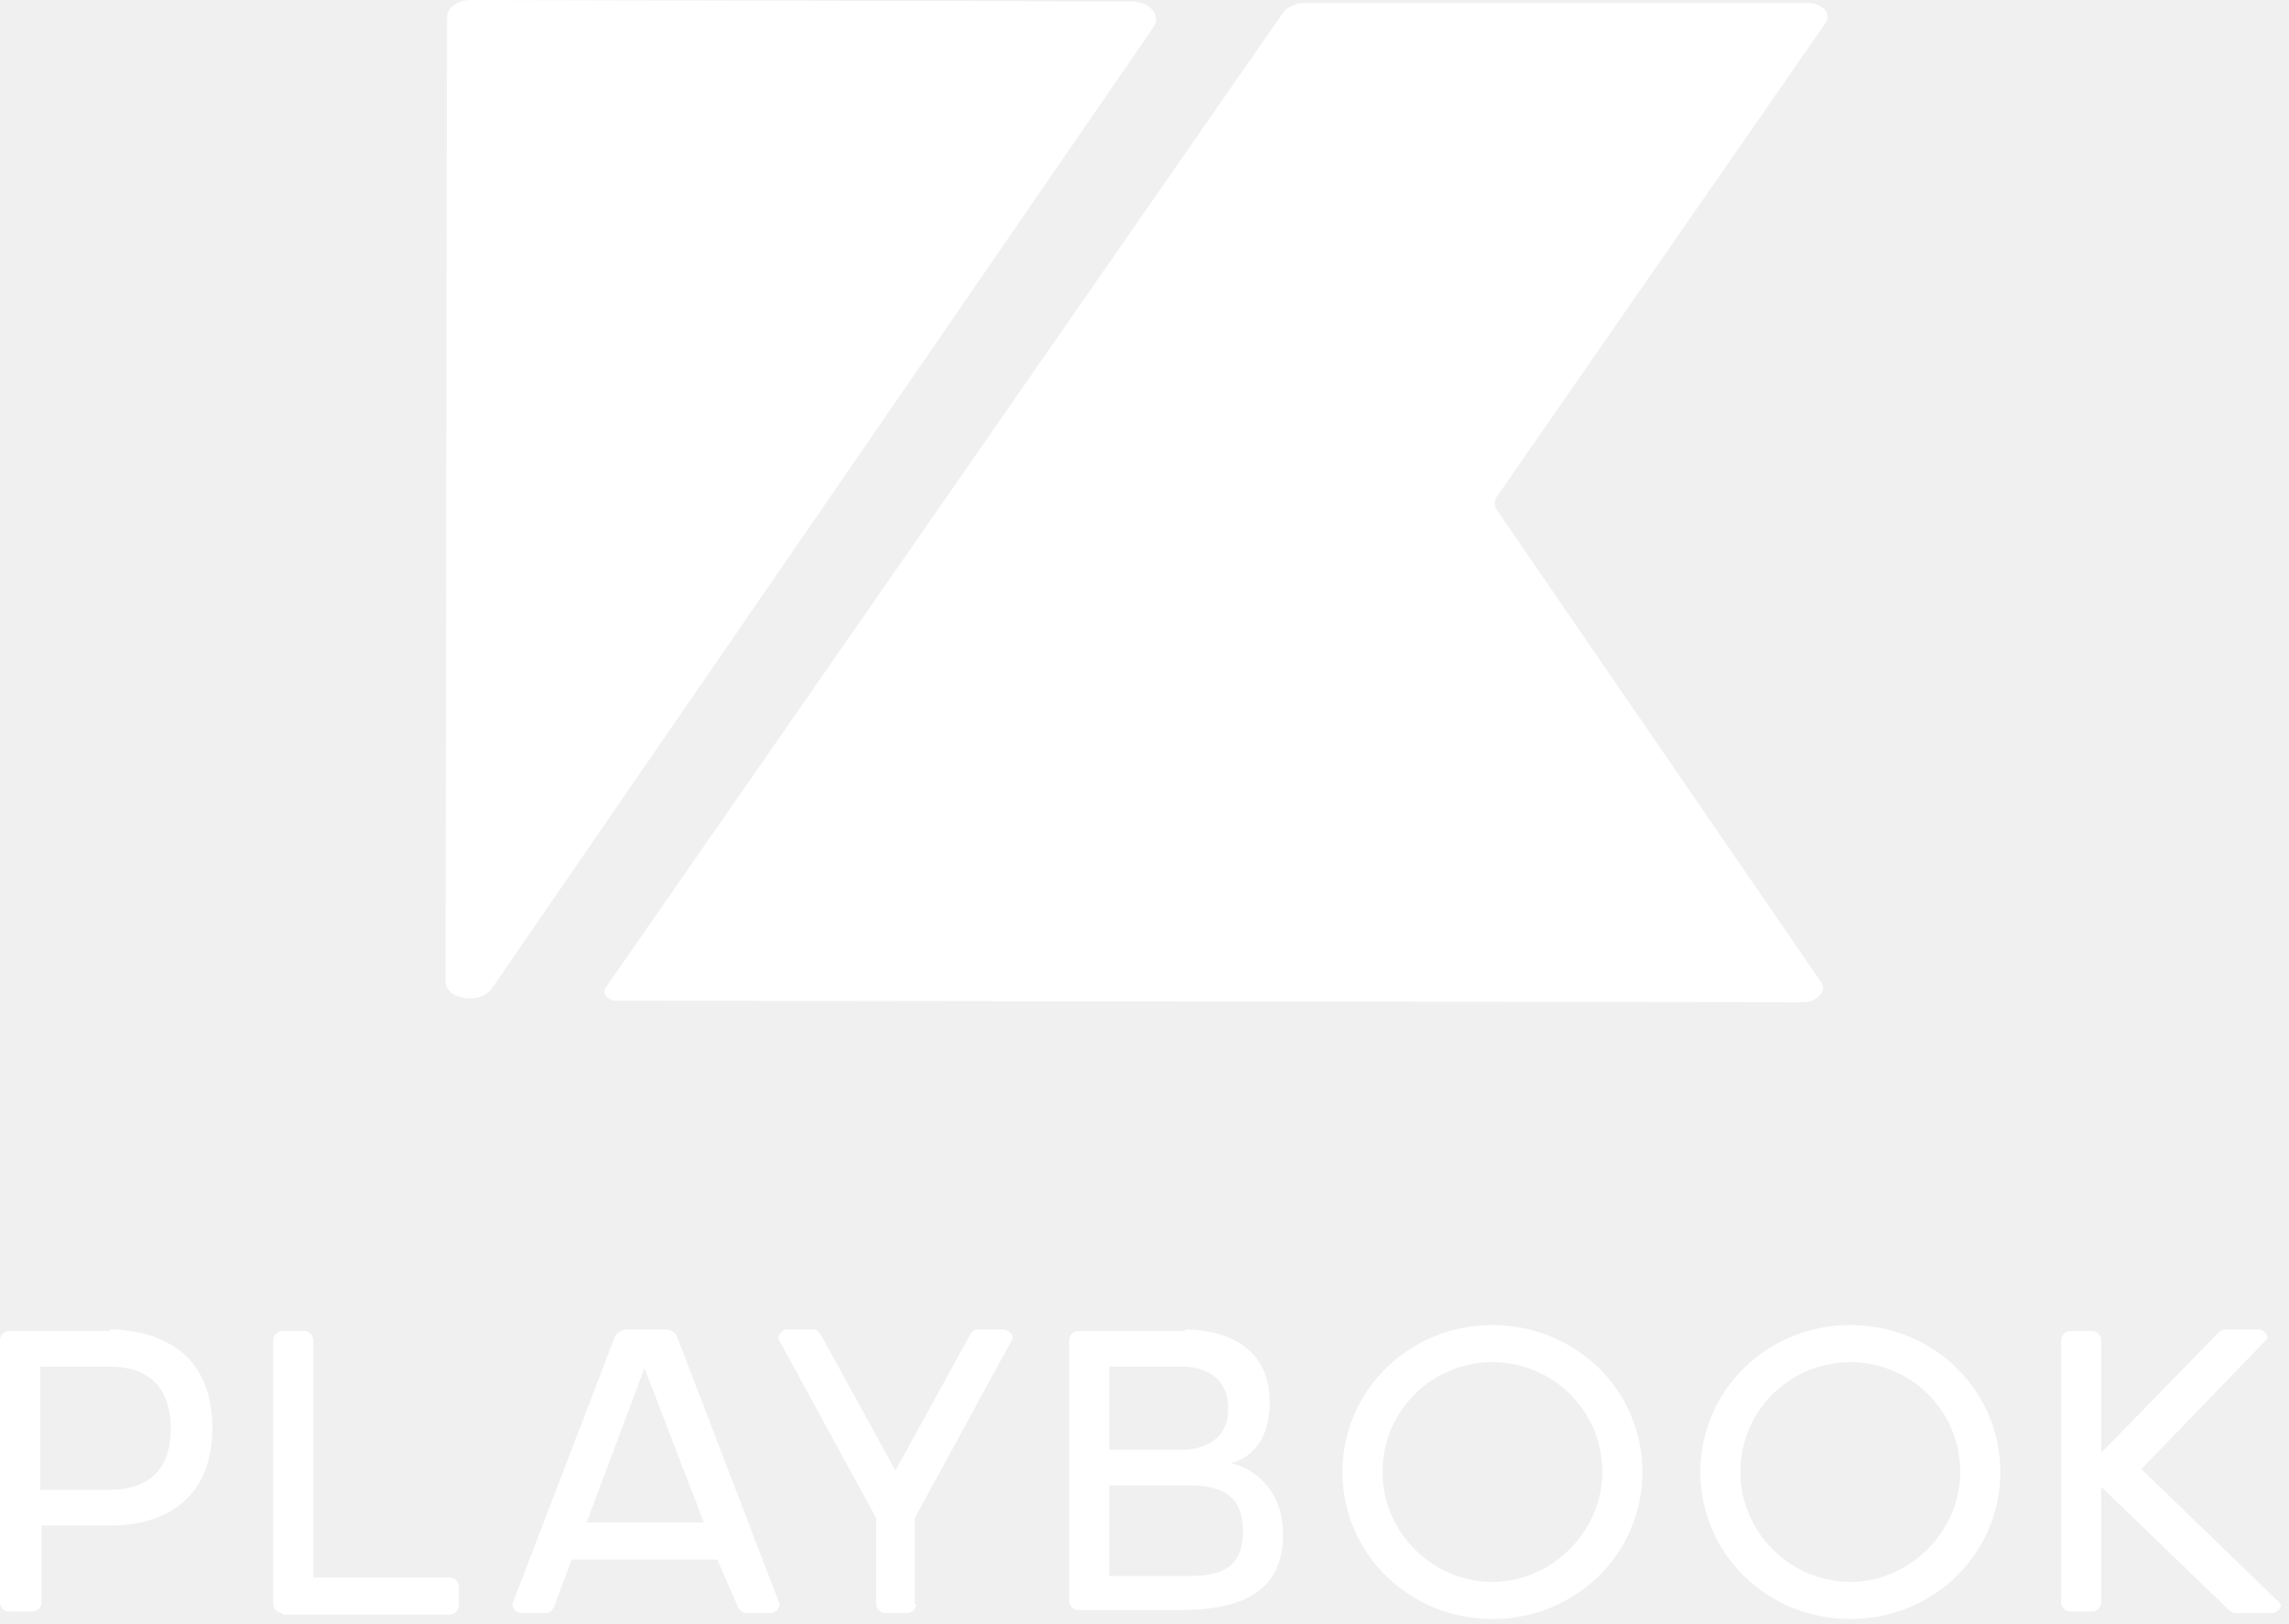
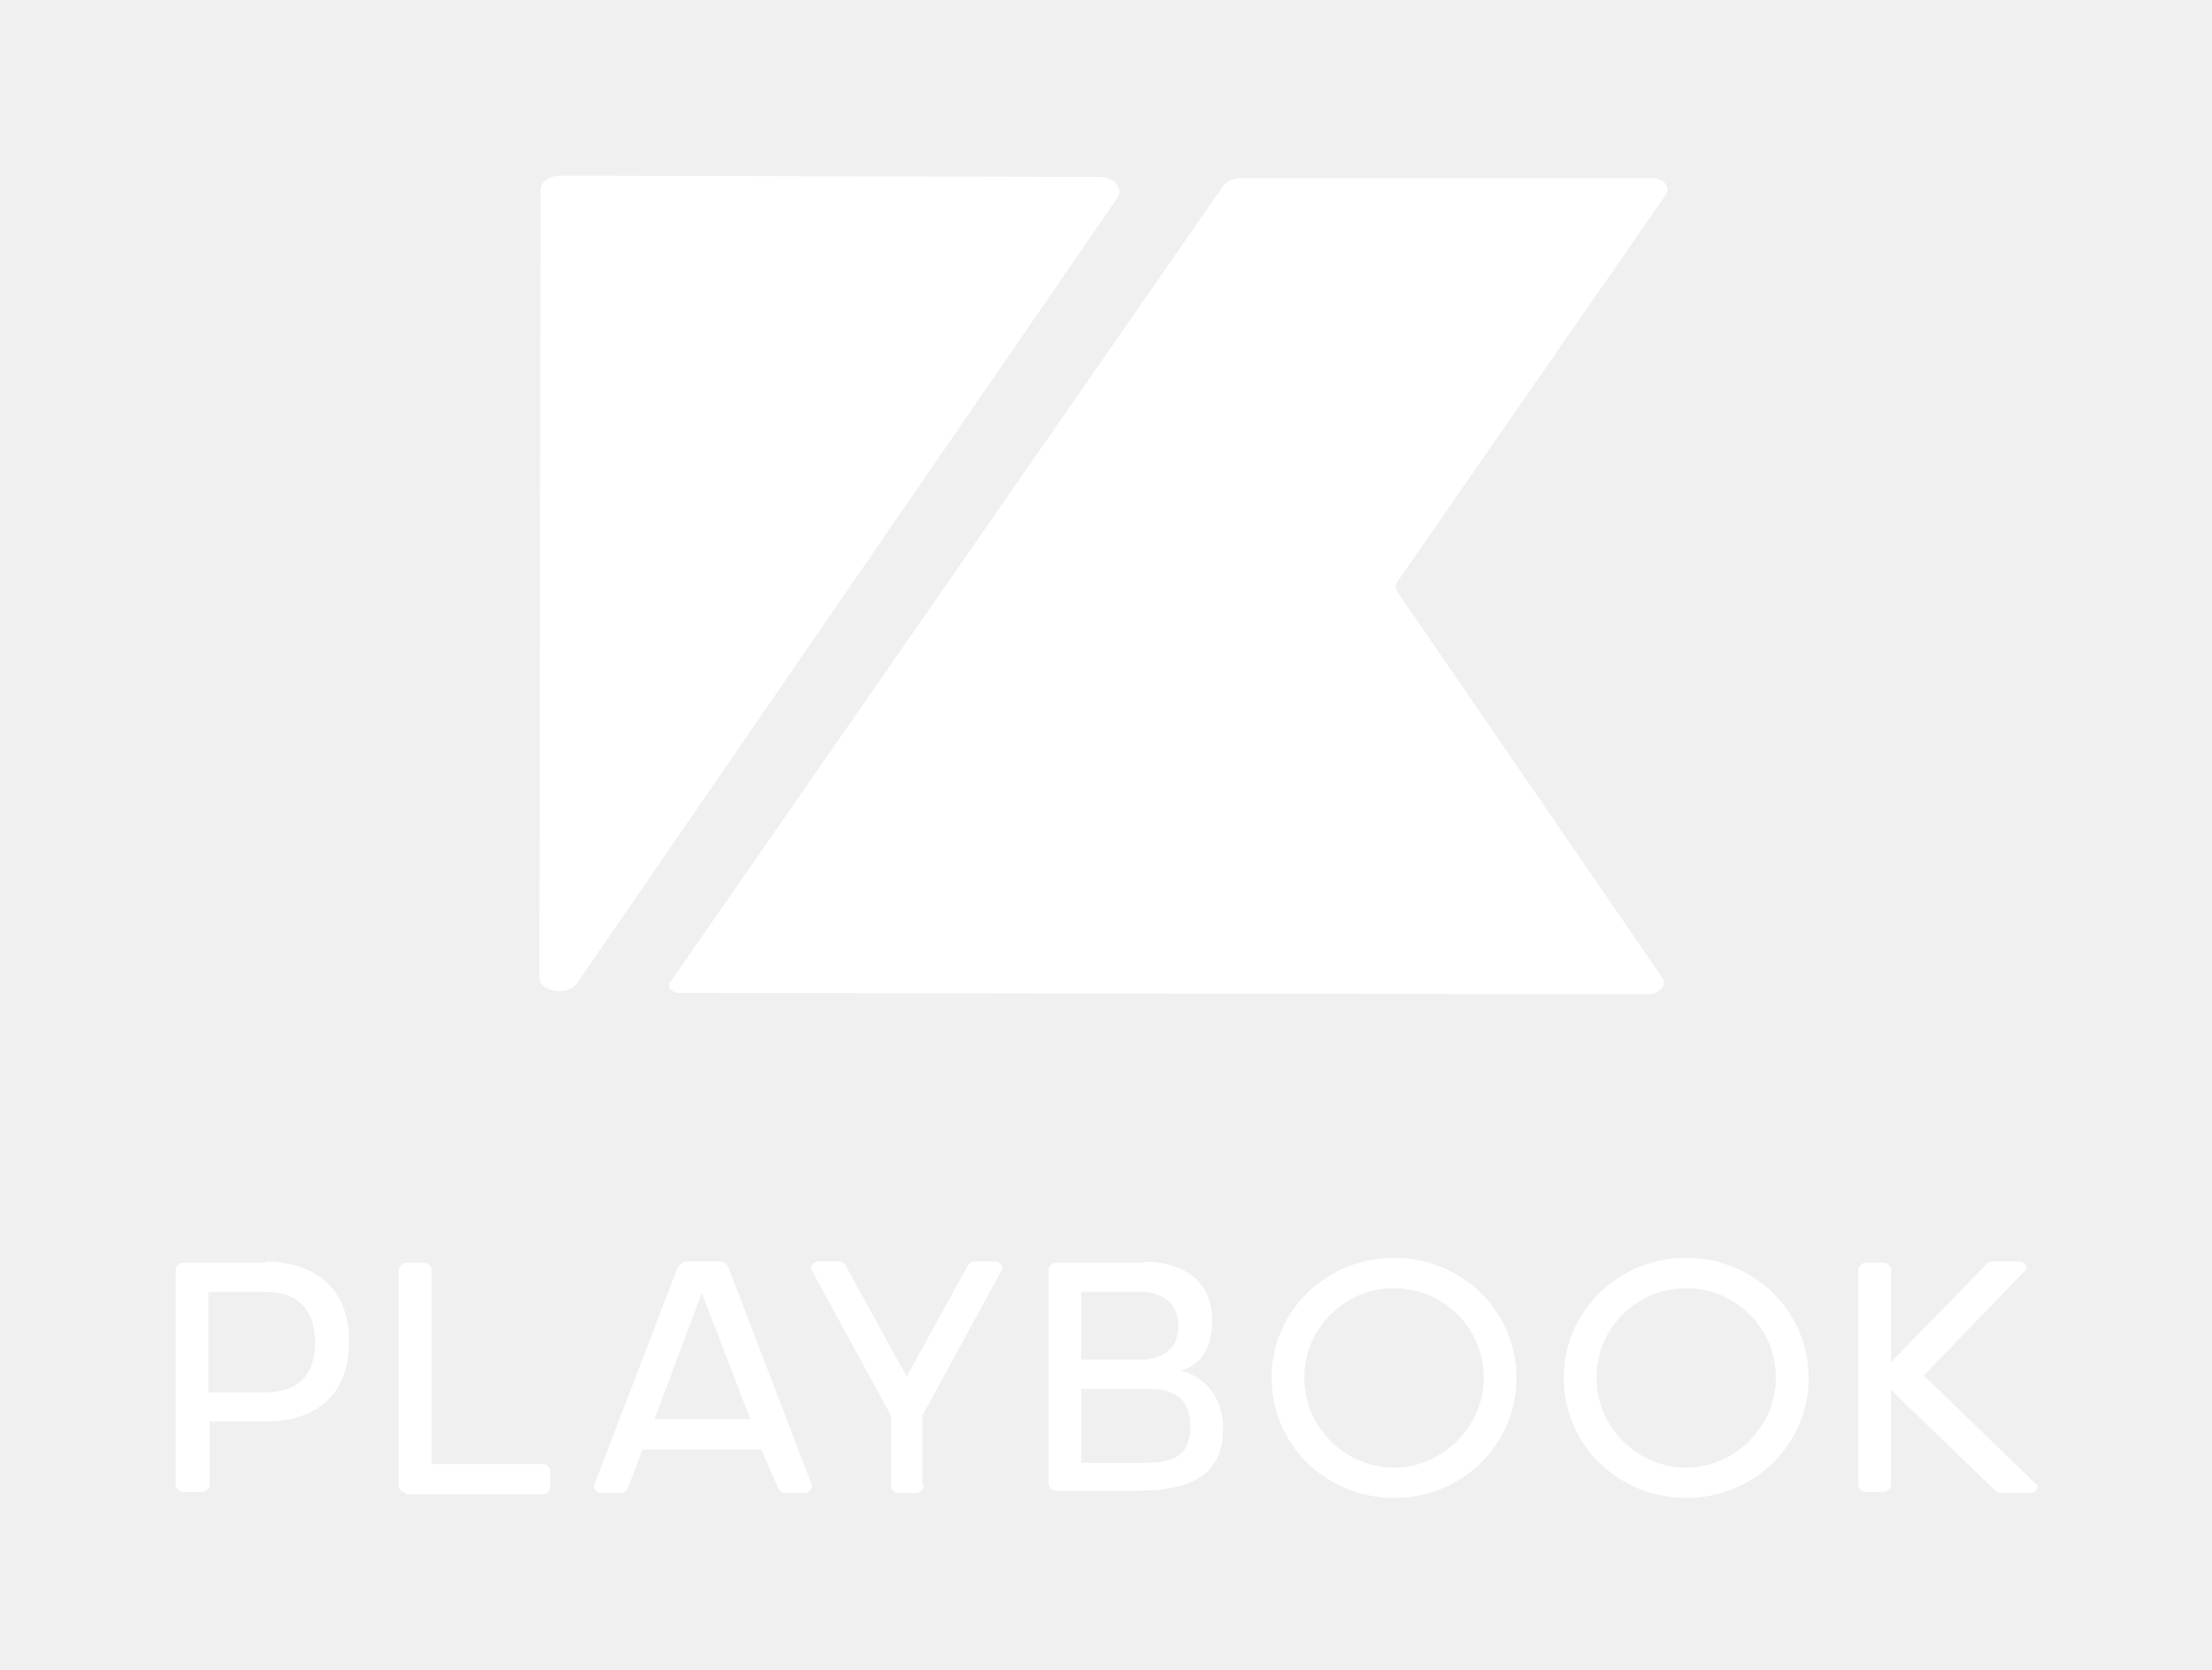
- <svg xmlns="http://www.w3.org/2000/svg" width="234" height="166" viewBox="0 0 234 166" fill="none">
-   <path d="M186.572 2.425C187.331 1.364 186.268 0.303 184.75 0.303H133.743H133.439C132.377 0.303 131.466 0.758 131.01 1.516L61.938 100.956C61.786 101.107 61.786 101.259 61.786 101.411C61.786 101.865 62.394 102.32 63.001 102.32H63.304H67.555L184.295 102.472C185.813 102.472 186.875 101.259 186.116 100.349L153.022 52.145C152.719 51.691 152.719 51.236 153.022 50.781L186.572 2.425Z" fill="white" />
-   <path d="M115.678 0.152L48.124 0C46.757 0 45.695 0.758 45.695 1.819L45.543 100.349C45.543 102.168 49.035 102.775 50.249 101.107L117.955 2.729C118.714 1.516 117.499 0.152 115.678 0.152Z" fill="white" />
-   <path d="M11.234 135.935C12.752 135.935 21.709 136.087 21.709 145.955C21.709 155.974 12.752 155.974 11.234 155.974H4.251V163.868C4.251 164.323 3.795 164.779 3.34 164.779H0.911C0.455 164.779 0 164.323 0 163.868V136.998C0 136.542 0.455 136.087 0.911 136.087H11.234V135.935ZM11.234 139.73H4.099V152.331H11.234C14.726 152.331 17.458 150.661 17.458 146.106C17.458 141.552 14.877 139.73 11.234 139.73Z" fill="white" />
-   <path d="M28.844 164.931C28.389 164.931 27.933 164.475 27.933 164.02V136.998C27.933 136.542 28.389 136.087 28.844 136.087H31.121C31.576 136.087 32.032 136.542 32.032 136.998V161.287H45.998C46.454 161.287 46.909 161.743 46.909 162.198V164.172C46.909 164.627 46.454 165.083 45.998 165.083H28.844V164.931Z" fill="white" />
-   <path d="M73.324 159.466H58.447L56.625 164.323C56.473 164.627 56.17 164.931 55.866 164.931H53.285C52.83 164.931 52.374 164.475 52.374 164.02L62.849 136.694C63.001 136.39 63.456 135.935 64.064 135.935H68.011C68.618 135.935 69.073 136.239 69.225 136.694L79.7 164.02C79.7 164.475 79.245 164.931 78.789 164.931H76.209C75.905 164.931 75.601 164.627 75.45 164.323L73.324 159.466ZM59.965 155.67H71.958L65.885 139.882L59.965 155.67Z" fill="white" />
-   <path d="M93.667 164.02C93.667 164.475 93.211 164.931 92.756 164.931H90.479C90.023 164.931 89.568 164.475 89.568 164.02V155.215L79.548 136.846C79.548 136.39 80.004 135.935 80.459 135.935H83.192C83.495 135.935 83.799 136.239 83.951 136.542L91.541 150.357L99.132 136.542C99.284 136.239 99.587 135.935 99.891 135.935H102.623C103.079 135.935 103.534 136.39 103.534 136.846L93.515 155.215V164.02H93.667Z" fill="white" />
-   <path d="M121.144 135.935C123.118 135.935 129.797 136.39 129.797 143.374C129.797 147.017 128.127 148.991 125.85 149.598C127.976 150.053 131.164 152.179 131.164 156.885C131.164 162.957 126.609 164.627 120.537 164.627H110.214C109.758 164.627 109.303 164.172 109.303 163.716V136.998C109.303 136.542 109.758 136.087 110.214 136.087H121.144V135.935ZM121.144 139.73H113.402V148.232H121.144C121.144 148.232 125.547 148.232 125.547 144.133C125.699 139.73 121.144 139.73 121.144 139.73ZM121.6 161.135C124.939 161.135 127.065 160.225 127.065 156.581C127.065 152.938 124.939 151.875 121.6 151.875H113.402V161.135H121.6Z" fill="white" />
-   <path d="M167.902 150.509C167.902 158.858 161.07 165.538 152.569 165.538C144.068 165.538 137.236 158.858 137.236 150.509C137.236 142.159 144.068 135.48 152.569 135.48C161.07 135.48 167.902 142.159 167.902 150.509ZM163.803 150.509C163.803 144.133 158.641 139.275 152.569 139.275C146.496 139.275 141.335 144.133 141.335 150.509C141.335 156.733 146.496 161.743 152.569 161.743C158.641 161.743 163.803 156.581 163.803 150.509Z" fill="white" />
-   <path d="M204.488 150.509C204.488 158.858 197.656 165.538 189.155 165.538C180.654 165.538 173.822 158.858 173.822 150.509C173.822 142.159 180.654 135.48 189.155 135.48C197.656 135.48 204.488 142.159 204.488 150.509ZM200.389 150.509C200.389 144.133 195.227 139.275 189.155 139.275C183.083 139.275 177.921 144.133 177.921 150.509C177.921 156.733 183.083 161.743 189.155 161.743C195.227 161.743 200.389 156.581 200.389 150.509Z" fill="white" />
-   <path d="M233.18 164.02C233.18 164.475 232.724 164.931 232.269 164.931H228.474C228.322 164.931 228.018 164.779 227.866 164.627L214.811 152.027V163.868C214.811 164.323 214.355 164.779 213.9 164.779H211.623C211.167 164.779 210.712 164.323 210.712 163.868V136.998C210.712 136.542 211.167 136.087 211.623 136.087H213.9C214.355 136.087 214.811 136.542 214.811 136.998V148.535L226.804 136.239C226.956 136.087 227.259 135.935 227.411 135.935H230.903C231.358 135.935 231.814 136.39 231.814 136.846L218.91 150.205L233.18 164.02Z" fill="white" />
+ <svg xmlns="http://www.w3.org/2000/svg" fill="none" height="209" viewBox="0 0 277 209" width="277">
+   <g fill="#fff">
+     <path d="m208.572 24.425c.759-1.061-.304-2.122-1.822-2.122h-51.007-.304c-1.062 0-1.973.455-2.429 1.213l-69.072 99.44c-.152.151-.152.303-.152.455 0 .454.607.909 1.214.909h.304 4.251l116.74.152c1.518 0 2.58-1.213 1.821-2.123l-33.094-48.204c-.303-.455-.303-.909 0-1.364z" />
+     <path d="m137.678 22.152-67.554-.152c-1.366 0-2.429.758-2.429 1.819l-.152 98.53c0 1.819 3.492 2.426 4.706.758l67.706-98.379c.759-1.213-.456-2.577-2.277-2.577z" />
+     <path d="m33.234 157.935c1.518 0 10.475.152 10.475 10.02 0 10.019-8.957 10.019-10.475 10.019h-6.983v7.894c0 .455-.456.911-.911.911h-2.429c-.456 0-.911-.456-.911-.911v-26.87c0-.456.455-.911.911-.911h10.323zm0 3.795h-7.135v12.601h7.135c3.492 0 6.224-1.67 6.224-6.225 0-4.554-2.581-6.376-6.224-6.376z" />
+     <path d="m50.844 186.931c-.455 0-.911-.456-.911-.911v-27.022c0-.456.456-.911.911-.911h2.277c.456 0 .911.455.911.911v24.289h13.966c.455 0 .911.456.911.911v1.974c0 .455-.456.911-.911.911h-17.154z" />
+     <path d="m95.324 181.466h-14.877l-1.822 4.857c-.152.304-.456.608-.759.608h-2.581c-.455 0-.911-.456-.911-.911l10.475-27.326c.152-.304.607-.759 1.214-.759h3.947c.607 0 1.063.304 1.214.759l10.475 27.326c0 .455-.455.911-.911.911h-2.58c-.304 0-.607-.304-.759-.608zm-13.359-3.796h11.993l-6.072-15.788z" />
+     <path d="m115.667 186.02c0 .455-.456.911-.911.911h-2.277c-.456 0-.911-.456-.911-.911v-8.805l-10.02-18.369c0-.456.456-.911.911-.911h2.733c.303 0 .607.304.759.607l7.59 13.815 7.591-13.815c.152-.303.455-.607.759-.607h2.732c.456 0 .911.455.911.911l-10.019 18.369v8.805z" />
+     <path d="m143.144 157.935c1.974 0 8.653.455 8.653 7.439 0 3.643-1.67 5.617-3.947 6.224 2.126.455 5.314 2.581 5.314 7.287 0 6.072-4.555 7.742-10.627 7.742h-10.323c-.456 0-.911-.455-.911-.911v-26.718c0-.456.455-.911.911-.911h10.93zm0 3.795h-7.742v8.502h7.742s4.403 0 4.403-4.099c.152-4.403-4.403-4.403-4.403-4.403zm.456 21.405c3.339 0 5.465-.91 5.465-4.554 0-3.643-2.126-4.706-5.465-4.706h-8.198v9.26z" />
+     <path d="m189.902 172.509c0 8.349-6.832 15.029-15.333 15.029s-15.333-6.68-15.333-15.029c0-8.35 6.832-15.029 15.333-15.029s15.333 6.679 15.333 15.029zm-4.099 0c0-6.376-5.162-11.234-11.234-11.234-6.073 0-11.234 4.858-11.234 11.234 0 6.224 5.161 11.234 11.234 11.234 6.072 0 11.234-5.162 11.234-11.234z" />
+     <path d="m226.488 172.509c0 8.349-6.832 15.029-15.333 15.029s-15.333-6.68-15.333-15.029c0-8.35 6.832-15.029 15.333-15.029s15.333 6.679 15.333 15.029zm-4.099 0c0-6.376-5.162-11.234-11.234-11.234s-11.234 4.858-11.234 11.234c0 6.224 5.162 11.234 11.234 11.234s11.234-5.162 11.234-11.234z" />
+     <path d="m255.18 186.02c0 .455-.456.911-.911.911h-3.795c-.152 0-.456-.152-.607-.304l-13.056-12.6v11.841c0 .455-.456.911-.911.911h-2.277c-.456 0-.911-.456-.911-.911v-26.87c0-.456.455-.911.911-.911h2.277c.455 0 .911.455.911.911v11.537l11.993-12.296c.152-.152.455-.304.607-.304h3.492c.455 0 .911.455.911.911l-12.904 13.359z" />
+   </g>
</svg>
